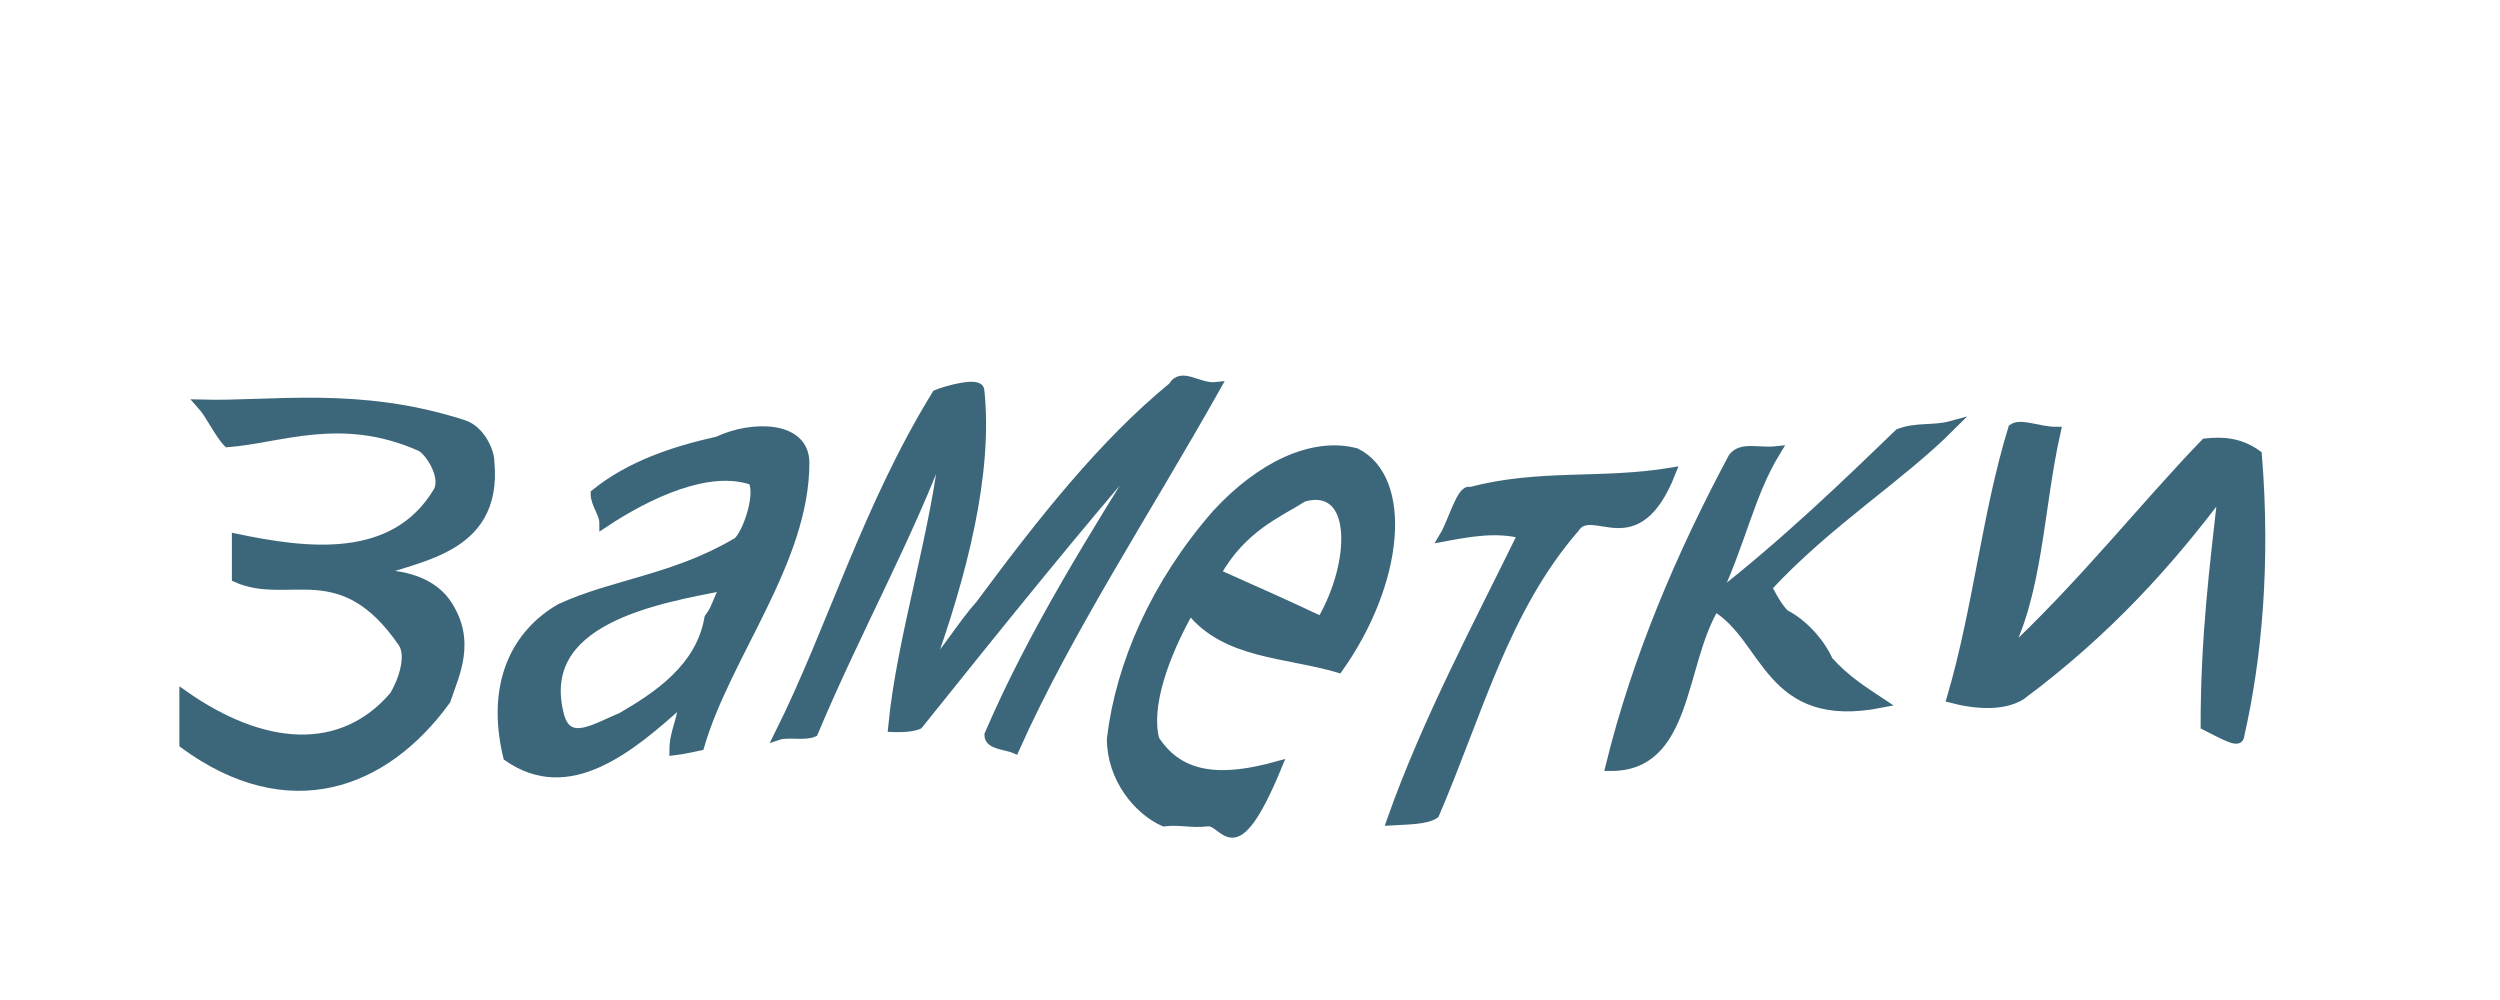
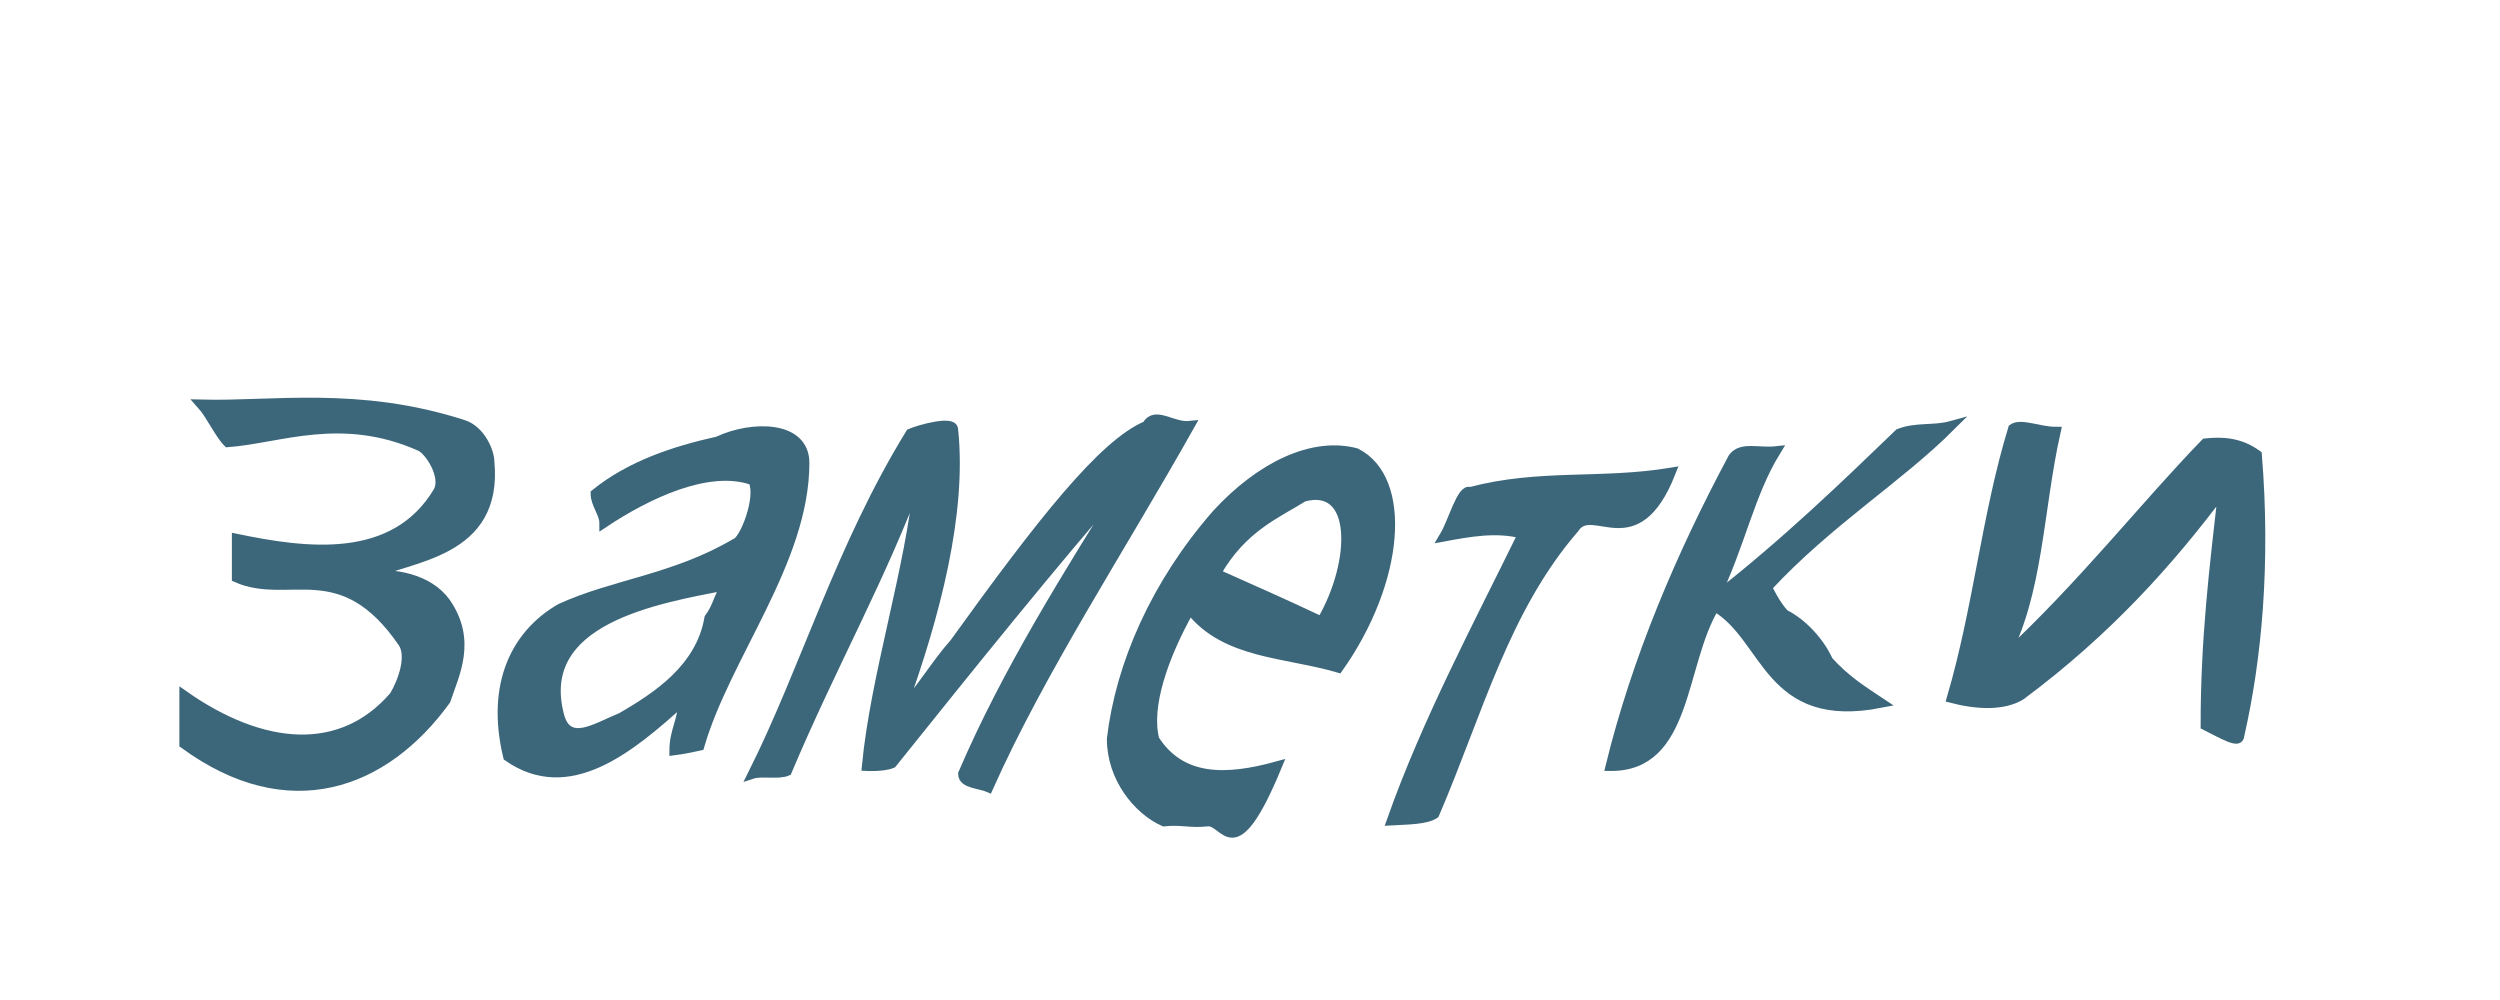
<svg xmlns="http://www.w3.org/2000/svg" width="90" height="36">
  <g style="stroke-miterlimit:10;stroke-width:1px" transform="scale(0.315 0.35) translate(4 -30)" fill="#3c677b" stroke="#3c677b">
    <path d="M38,89.2c5-2,15-2.3,14-11.7c0-1-1-3.2-3-3.8c-12-3.5-22-1.9-30-2.1c1,1,2,3,3,3.9c6-0.4,13-3.2,22,0.4c1,0.4,3,3.1,2,4.7c-5,7.5-15,6.3-23,4.8c0,1,0,3,0,4c6,2.4,12-2.5,19,6.7c1,1.4,0,4-1,5.5c-6,6.3-15,5.6-24-0.1c0,1,0,3,0,5c12,7.9,23,4.2,30-4.5c1-2.7,3-6.1,0-10C45,89.5,41,88.9,38,89.2L38,89.2z" />
    <path d="M78,75.4c-5,1-10,2.5-14,5.4c0,1,1,2,1,3c5-3,12-6,17-4.4c1,1.7-1,6.3-2,6.5c-7,3.7-14,4.2-20,6.7c-5,2.6-8,7.7-6,15.2c7,4.4,14-0.8,20-5.7c0,2-1,3.1-1,5.1c1-0.1,3-0.5,3-0.5c3-9.3,12-19,12-29.1C88,73.8,82,73.7,78,75.4L78,75.4z M77,93.6c-1,5.2-6,8.1-10,10.2c-3,1.1-6,3-7-0.1c-3-10,11-12.1,19-13.5C78,91.4,78,92.4,77,93.6L77,93.6z" />
-     <path d="M108,92.2c-2,2-4,5-6,6.9c4-9.9,7-20.4,6-28.9c0-1-4,0-5,0.4c-8,11.7-12,24.2-18,35c1-0.3,3,0.1,4-0.3c5-10.7,11-20.3,15-30.2c-1,9.5-5,20.3-6,29.7c0,0,2,0.1,3-0.3c9-10.1,18-20.2,27-29.5c-7,10.1-14,20.1-19,30.6c0,1,2,1,3,1.4c6-12.1,15-24.4,23-37.2c-2,0.2-4-1.6-5,0C122,75.7,115,83.7,108,92.2L108,92.2z" />
+     <path d="M105,96.2c-2,2-4,5-6,6.9c4-9.9,7-20.4,6-28.9c0-1-4,0-5,0.4c-8,11.7-12,24.2-18,35c1-0.3,3,0.1,4-0.3c5-10.7,11-20.3,15-30.2c-1,9.5-5,20.3-6,29.7c0,0,2,0.1,3-0.3c9-10.1,18-20.2,27-29.5c-7,10.1-14,20.1-19,30.6c0,1,2,1,3,1.4c6-12.1,15-24.4,23-37.2c-2,0.2-4-1.6-5,0C122,75.7,115,83.7,105,96.2L105,96.2z" />
    <path d="M151,76.6c-5-1.2-11,1.4-16,6.3c-7,7.2-11,15.5-12,23.1c0,4,3,7.3,6,8.5c2-0.2,3,0.2,5,0c2-0.2,3,5.2,8-5.7c-6,1.5-11,1.5-14-2.7c-1-3.4,1-8.6,4-13.4c4,4.6,11,4.4,17,6C156,89.8,157,79.3,151,76.6C151,76.6,151,76.6,151,76.6z M135,89c3-4.8,7-6.2,10-7.9c6-1.5,6,6.6,2,12.8C143,92.2,139,90.6,135,89L135,89z" />
    <path d="M161,85.2c3-0.5,6-1,9-0.3c-5,9.2-11,19.3-15,29.5c2-0.1,4-0.1,5-0.7c5-10.5,8-21.1,16-29.4c2-2.8,7,3.4,11-5.7c-8,1.2-15,0.1-23,2C163,80.2,162,83.7,161,85.2L161,85.2z" />
    <path d="M219,73.8c-2,0.5-4,0.1-6,0.8c-6,5.2-13,11.3-21,16.9c3-5.6,4-10.7,7-15.1c-2,0.2-4-0.5-5,0.7c-6,10.1-11,20.7-14,31.7c9,0.1,8-10.4,12-16.4c6,3.2,6,12.2,19,9.9c-2-1.2-4-2.3-6-4.3c-1-2-3-3.9-5-4.8c-1-0.9-2-2.8-2-2.8C205,83.6,213,79.2,219,73.8L219,73.8z" />
    <path d="M248,75.6c-7,6.5-14,14.6-23,22.1c4-6.4,4-15.3,6-23.3c-2,0-4-0.9-5-0.3c-3,8.8-4,18.5-7,27.7c3,0.7,6,0.8,8-0.3c10-6.7,17-13.8,23-21c-1,8-2,15.1-2,24.1c2,0.9,4,2,4,1c2-7.9,3-17.7,2-28.8C252,75.5,250,75.4,248,75.6C248,75.6,248,75.6,248,75.6z" />
  </g>
</svg>
